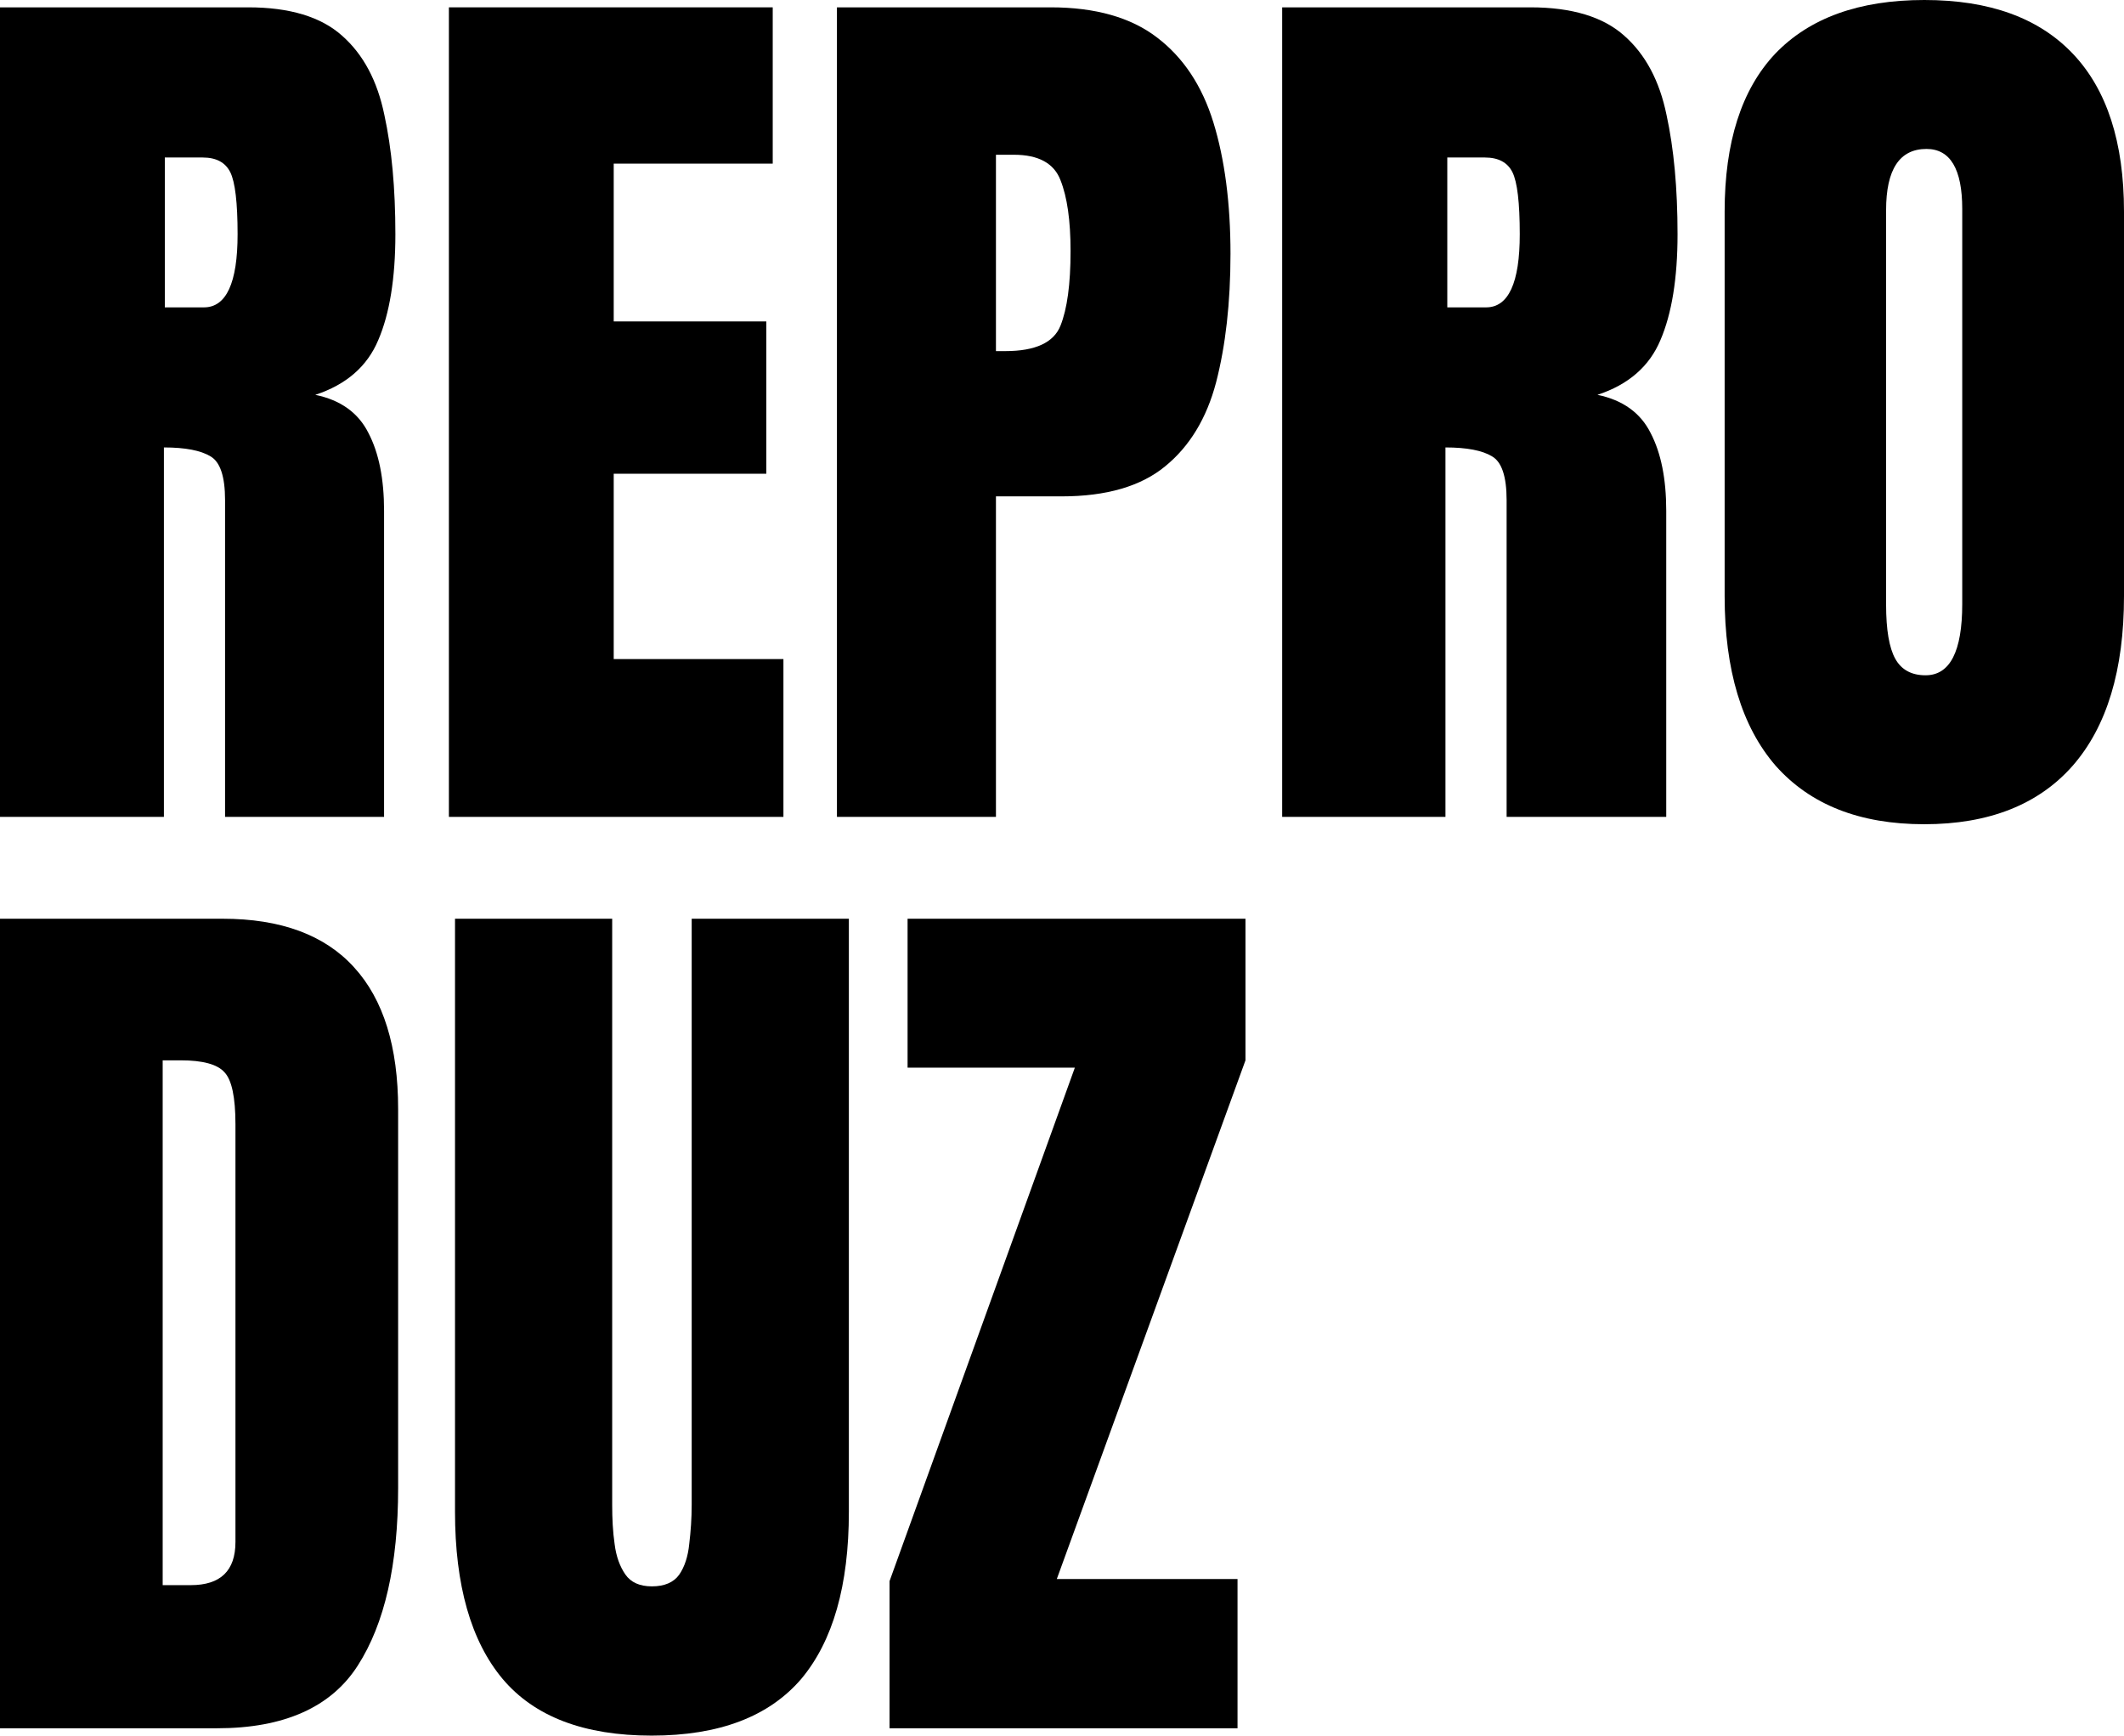
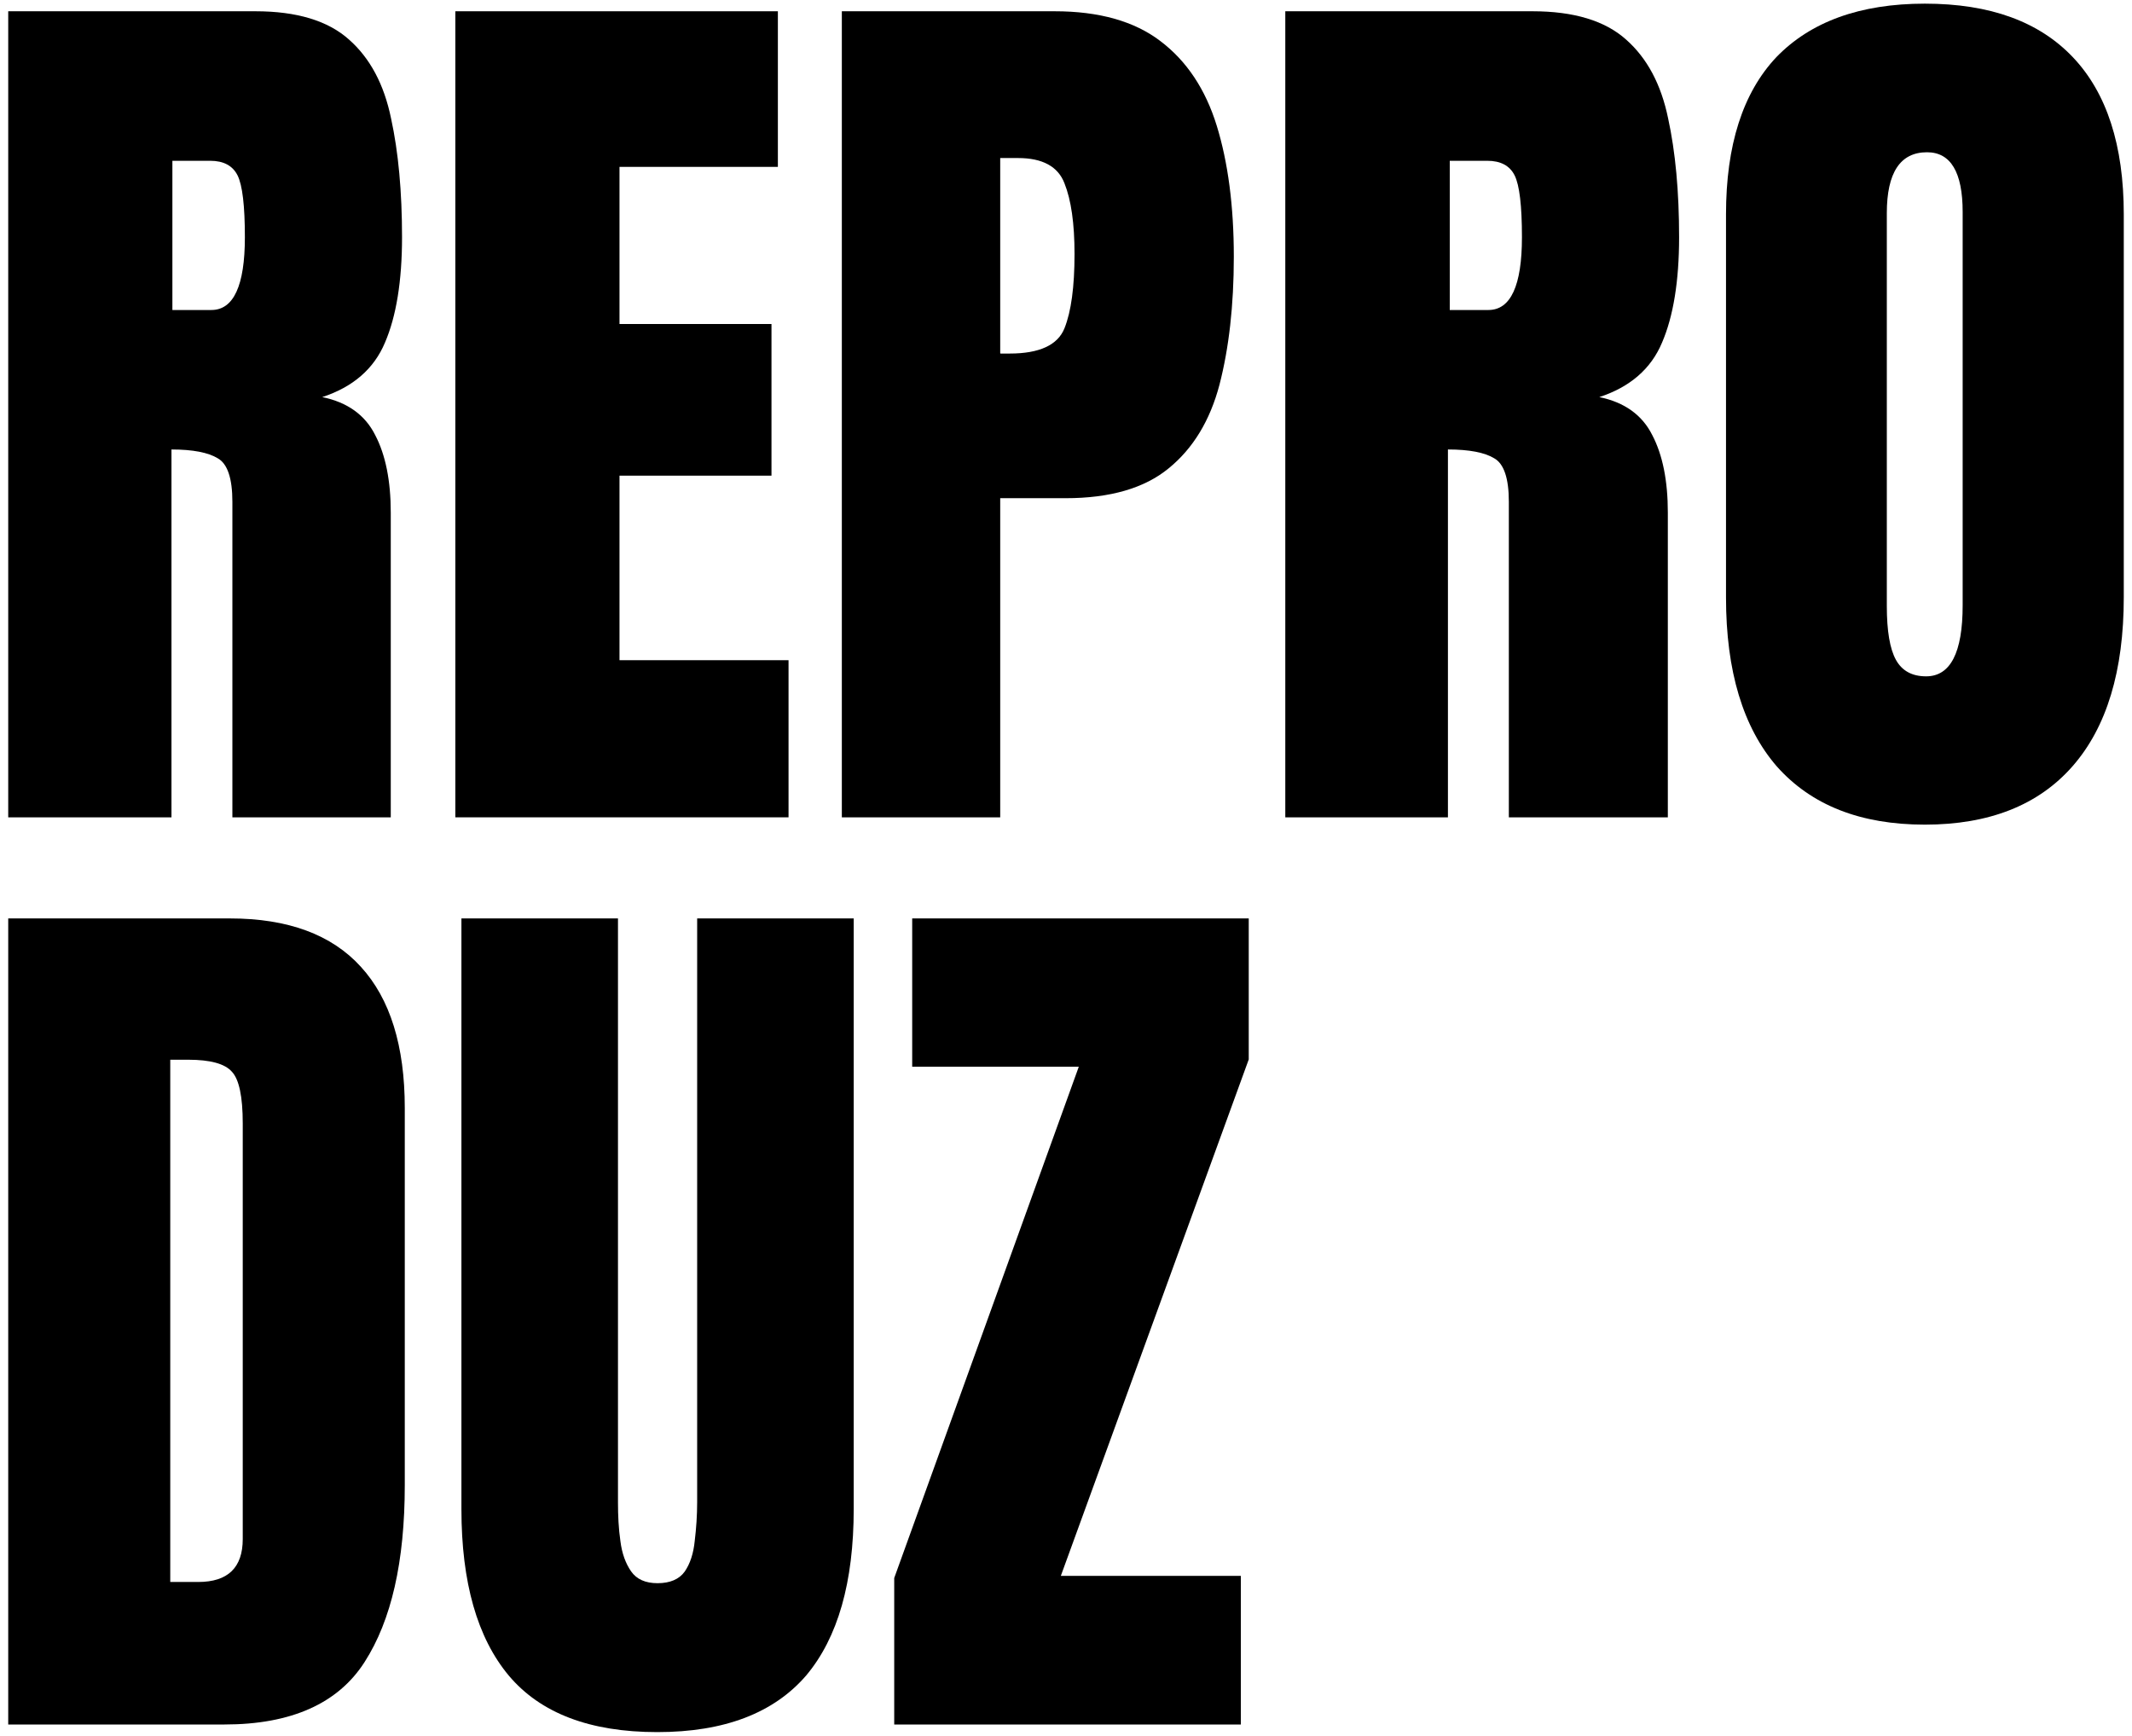
- <svg xmlns="http://www.w3.org/2000/svg" version="1.1" id="logo_svg_file" x="0px" y="0px" viewBox="0 0 694.6 567.5" enable-background="new 0 0 694.6 567.5" xml:space="preserve">
-   <path id="aaa" d="M0,267.1V2.4h81.2c13.5,0,23.8,3.1,30.7,9.3c6.9,6.1,11.5,14.7,13.8,25.9c2.4,11,3.6,24,3.6,39  c0,14.4-1.9,26-5.6,34.6c-3.6,8.6-10.5,14.6-20.6,17.9c8.3,1.7,14.1,5.9,17.4,12.5c3.4,6.5,5.1,15,5.1,25.4v100.1h-52V163.5  c0-7.7-1.6-12.5-4.8-14.3c-3.1-1.9-8.2-2.9-15.2-2.9v120.8H0z M53.9,100.5h12.8c7.3,0,11-8,11-23.9c0-10.3-0.8-17.1-2.4-20.3  s-4.6-4.8-9-4.8H53.9C53.9,51.5,53.9,100.5,53.9,100.5z" />
-   <path d="M146.8,267.1V2.4h105.9v51.1h-52v51.6h49.9v49.8h-49.9v60.6h55.5v51.6H146.8z" />
-   <path d="M273.7,267.1V2.4h69.9c14.6,0,26.2,3.3,34.7,9.8c8.6,6.5,14.8,15.8,18.5,27.8s5.6,26.4,5.6,43c0,16-1.6,30-4.7,42  c-3.1,11.8-8.7,21-16.7,27.5c-7.9,6.5-19.2,9.8-33.8,9.8h-21.5v104.8H273.7z M325.8,114.8h3c9.8,0,15.8-2.8,18-8.3  s3.3-13.6,3.3-24.4c0-10-1.1-17.7-3.3-23.2c-2.1-5.5-7.2-8.3-15.2-8.3h-5.9v64.2L325.8,114.8z" />
-   <path d="M419.3,267.1V2.4h81.2c13.5,0,23.8,3.1,30.7,9.3c6.9,6.1,11.5,14.7,13.8,25.9c2.4,11,3.6,24,3.6,39c0,14.4-1.9,26-5.6,34.6  c-3.6,8.6-10.5,14.6-20.6,17.9c8.3,1.7,14.1,5.9,17.4,12.5c3.4,6.5,5.1,15,5.1,25.4v100.1h-52.2V163.5c0-7.7-1.6-12.5-4.8-14.3  c-3.1-1.9-8.2-2.9-15.2-2.9v120.8H419.3z M473.2,100.5H486c7.3,0,11-8,11-23.9c0-10.3-0.8-17.1-2.4-20.3s-4.6-4.8-9-4.8h-12.3v49  H473.2z" />
-   <path d="M629.3,269.5c-21.2,0-37.3-6.4-48.6-19.1c-11.1-12.8-16.7-31.3-16.7-55.5V69.2c0-22.7,5.5-39.9,16.5-51.6  C591.7,5.9,607.9,0,629.3,0s37.5,5.9,48.6,17.6s16.7,28.9,16.7,51.6v125.7c0,24.2-5.6,42.7-16.8,55.5  C666.6,263.1,650.4,269.5,629.3,269.5z M629.7,220.8c8,0,12-7.8,12-23.3V68.3c0-13-3.9-19.6-11.7-19.6c-8.8,0-13.2,6.7-13.2,20v129  c0,8.2,1,14.1,3,17.7S625.1,220.8,629.7,220.8z" />
-   <path d="M0,565.1V300.4h72.8c19,0,33.4,5.3,43,15.9c9.6,10.5,14.4,26,14.4,46.3v123.9c0,25.1-4.4,44.4-13.2,58.1  c-8.7,13.6-24.1,20.5-46,20.5H0z M53.2,518.3h9.2c9.7,0,14.6-4.7,14.6-14.1V367.6c0-8.8-1.2-14.5-3.6-17c-2.3-2.6-7.1-3.9-14.3-3.9  h-5.9V518.3L53.2,518.3z" />
-   <path d="M213.1,567.5c-22.1,0-38.3-6.2-48.7-18.5c-10.4-12.4-15.6-30.7-15.6-54.7V300.4h51.4v191.7c0,4.4,0.2,8.7,0.8,12.8  c0.5,4,1.7,7.3,3.5,9.9s4.7,3.9,8.7,3.9c4.1,0,7.1-1.3,8.9-3.8c1.8-2.6,2.9-6,3.3-10.1c0.5-4.1,0.8-8.4,0.8-12.8V300.4h51.4v193.9  c0,24.1-5.2,42.3-15.6,54.7C251.4,561.3,235.2,567.5,213.1,567.5L213.1,567.5z" />
-   <path d="M290.9,565.1V517l60.6-167.9h-54.7v-48.7h110.5v46.3l-61.7,169.6h59.1v48.8H290.9z" />
+ <svg xmlns="http://www.w3.org/2000/svg" viewBox="0 0 700 570" id="logo_svg_file">
+   <path id="aaa" d="M2.7,268.4V3.7h81.2c13.5,0,23.8,3.1,30.7,9.3c6.9,6.1,11.5,14.7,13.8,25.9c2.4,11,3.6,24,3.6,39   c0,14.4-1.9,26-5.6,34.6c-3.6,8.6-10.5,14.6-20.6,17.9c8.3,1.7,14.1,5.9,17.4,12.5c3.4,6.5,5.1,15,5.1,25.4v100.1h-52V164.8   c0-7.7-1.6-12.5-4.8-14.3c-3.1-1.9-8.2-2.9-15.2-2.9v120.8H2.7z M56.6,101.8h12.8c7.3,0,11-8,11-23.9c0-10.3-0.8-17.1-2.4-20.3s-4.6-4.8-9-4.8H56.6V101.8z" />
+   <path d="M149.5,268.4V3.7h105.9v51.1h-52v51.6h49.9v49.8h-49.9v60.6h55.5v51.6H149.5z" />
+   <path d="M276.4,268.4V3.7h69.9c14.6,0,26.2,3.3,34.7,9.8c8.6,6.5,14.8,15.8,18.5,27.8s5.6,26.4,5.6,43c0,16-1.6,30-4.7,42   c-3.1,11.8-8.7,21-16.7,27.5c-7.9,6.5-19.2,9.8-33.8,9.8h-21.5v104.8H276.4z M328.5,116.1h3c9.8,0,15.8-2.8,18-8.3   s3.3-13.6,3.3-24.4c0-10-1.1-17.7-3.3-23.2c-2.1-5.5-7.2-8.3-15.2-8.3h-5.9V116L328.5,116.1z" />
+   <path d="M422,268.4V3.7h81.2c13.5,0,23.8,3.1,30.7,9.3c6.9,6.1,11.5,14.7,13.8,25.9c2.4,11,3.6,24,3.6,39c0,14.4-1.9,26-5.6,34.6   c-3.6,8.6-10.5,14.6-20.6,17.9c8.3,1.7,14.1,5.9,17.4,12.5c3.4,6.5,5.1,15,5.1,25.4v100.1h-52.2V164.8c0-7.7-1.6-12.5-4.8-14.3   c-3.1-1.9-8.2-2.9-15.2-2.9v120.8H422z M475.9,101.8h12.8c7.3,0,11-8,11-23.9c0-10.3-0.8-17.1-2.4-20.3s-4.6-4.8-9-4.8H476v49H475.9z" />
+   <path d="M632,270.8c-21.2,0-37.3-6.4-48.6-19.1c-11.1-12.8-16.7-31.3-16.7-55.5V70.4c0-22.7,5.5-39.9,16.5-51.6   C594.4,7.2,610.6,1.2,632,1.2s37.5,5.9,48.6,17.6s16.7,28.9,16.7,51.6v125.7c0,24.2-5.6,42.7-16.8,55.5   C669.3,264.4,653.1,270.8,632,270.8z M632.4,222.1c8,0,12-7.8,12-23.3V69.6c0-13-3.9-19.6-11.7-19.6c-8.8,0-13.2,6.7-13.2,20v129c0,8.2,1,14.1,3,17.7S627.8,222.1,632.4,222.1z" />
+   <path d="M2.7,566.3V301.6h72.8c19,0,33.4,5.3,43,15.9c9.6,10.5,14.4,26,14.4,46.3v123.9c0,25.1-4.4,44.4-13.2,58.1   c-8.7,13.6-24.1,20.5-46,20.5H2.7z M55.9,519.5h9.2c9.7,0,14.6-4.7,14.6-14.1V368.9c0-8.8-1.2-14.5-3.6-17   c-2.3-2.6-7.1-3.9-14.3-3.9h-5.9V519.5L55.9,519.5z" />
+   <path d="M215.8,568.8c-22.1,0-38.3-6.2-48.7-18.5c-10.4-12.4-15.6-30.7-15.6-54.7V301.6h51.4v191.7c0,4.4,0.2,8.7,0.8,12.8   c0.5,4,1.7,7.3,3.5,9.9s4.7,3.9,8.7,3.9c4.1,0,7.1-1.3,8.9-3.8c1.8-2.6,2.9-6,3.3-10.1c0.5-4.1,0.8-8.4,0.8-12.8V301.6h51.4v193.9   c0,24.1-5.2,42.3-15.6,54.7C254.1,562.5,237.9,568.8,215.8,568.8L215.8,568.8z" />
+   <path d="M293.6,566.3v-48.1l60.6-167.9h-54.7v-48.7H410v46.3l-61.7,169.6h59.1v48.8H293.6z" />
</svg>
